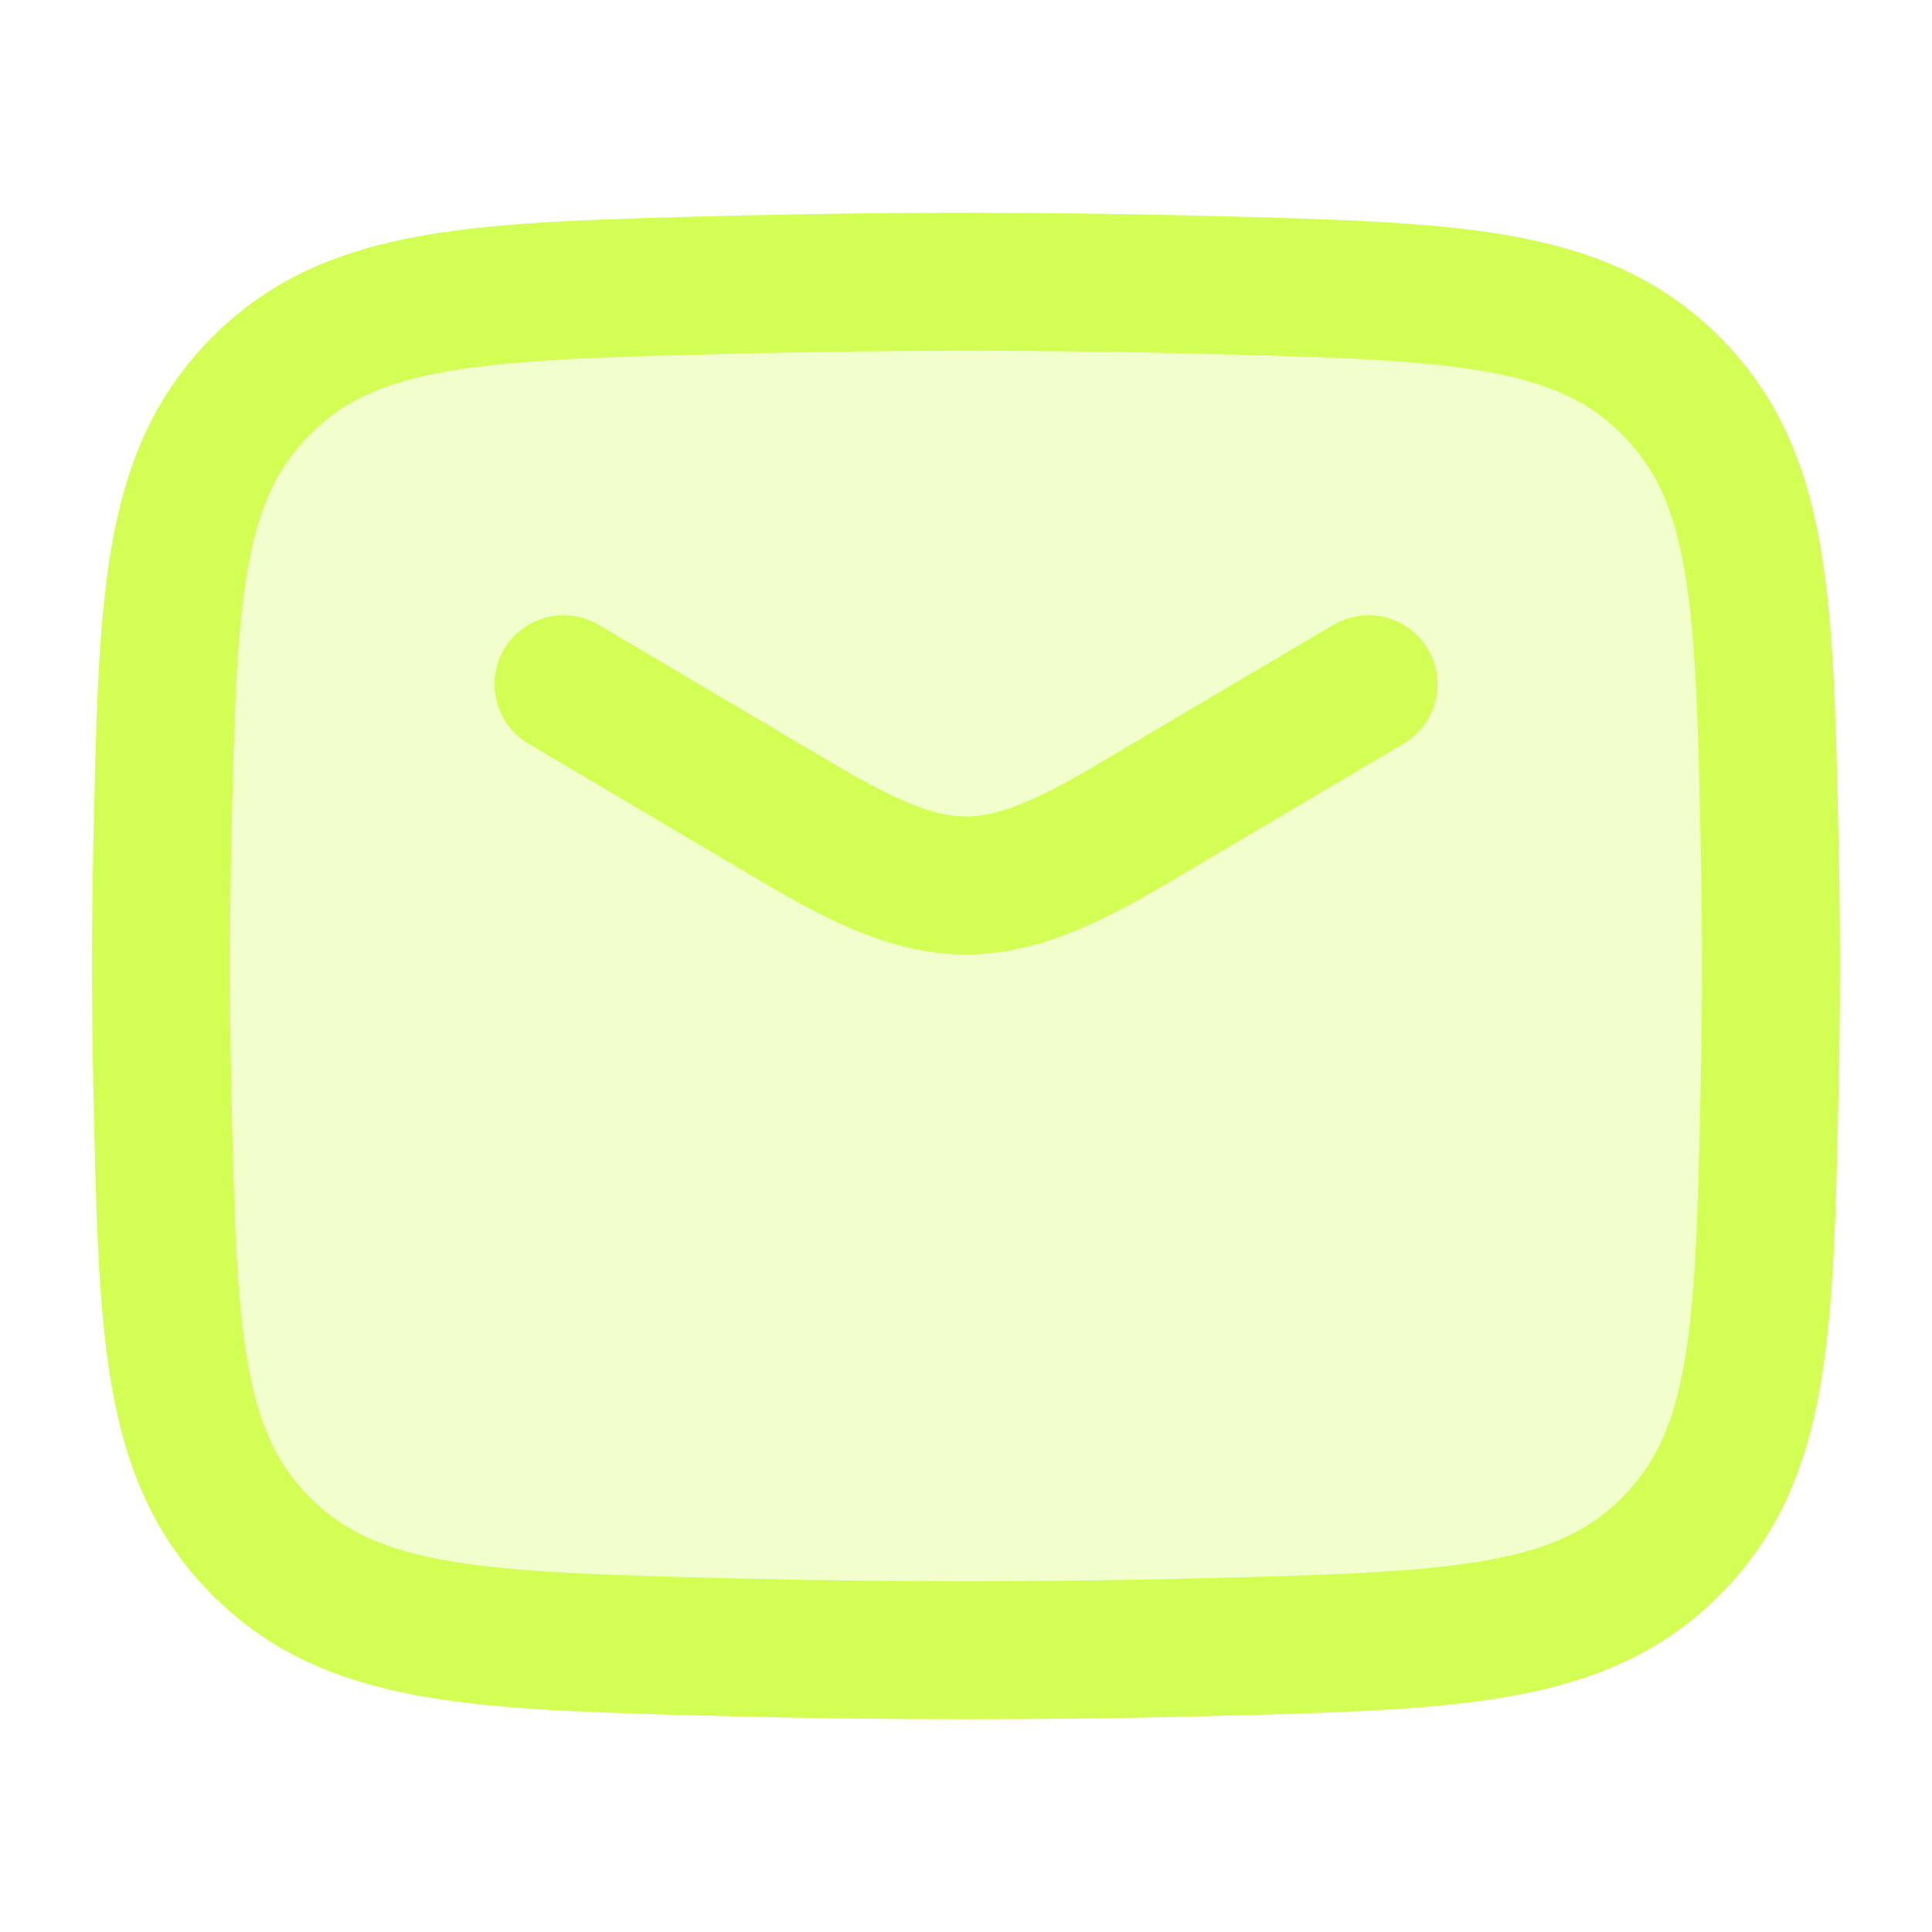
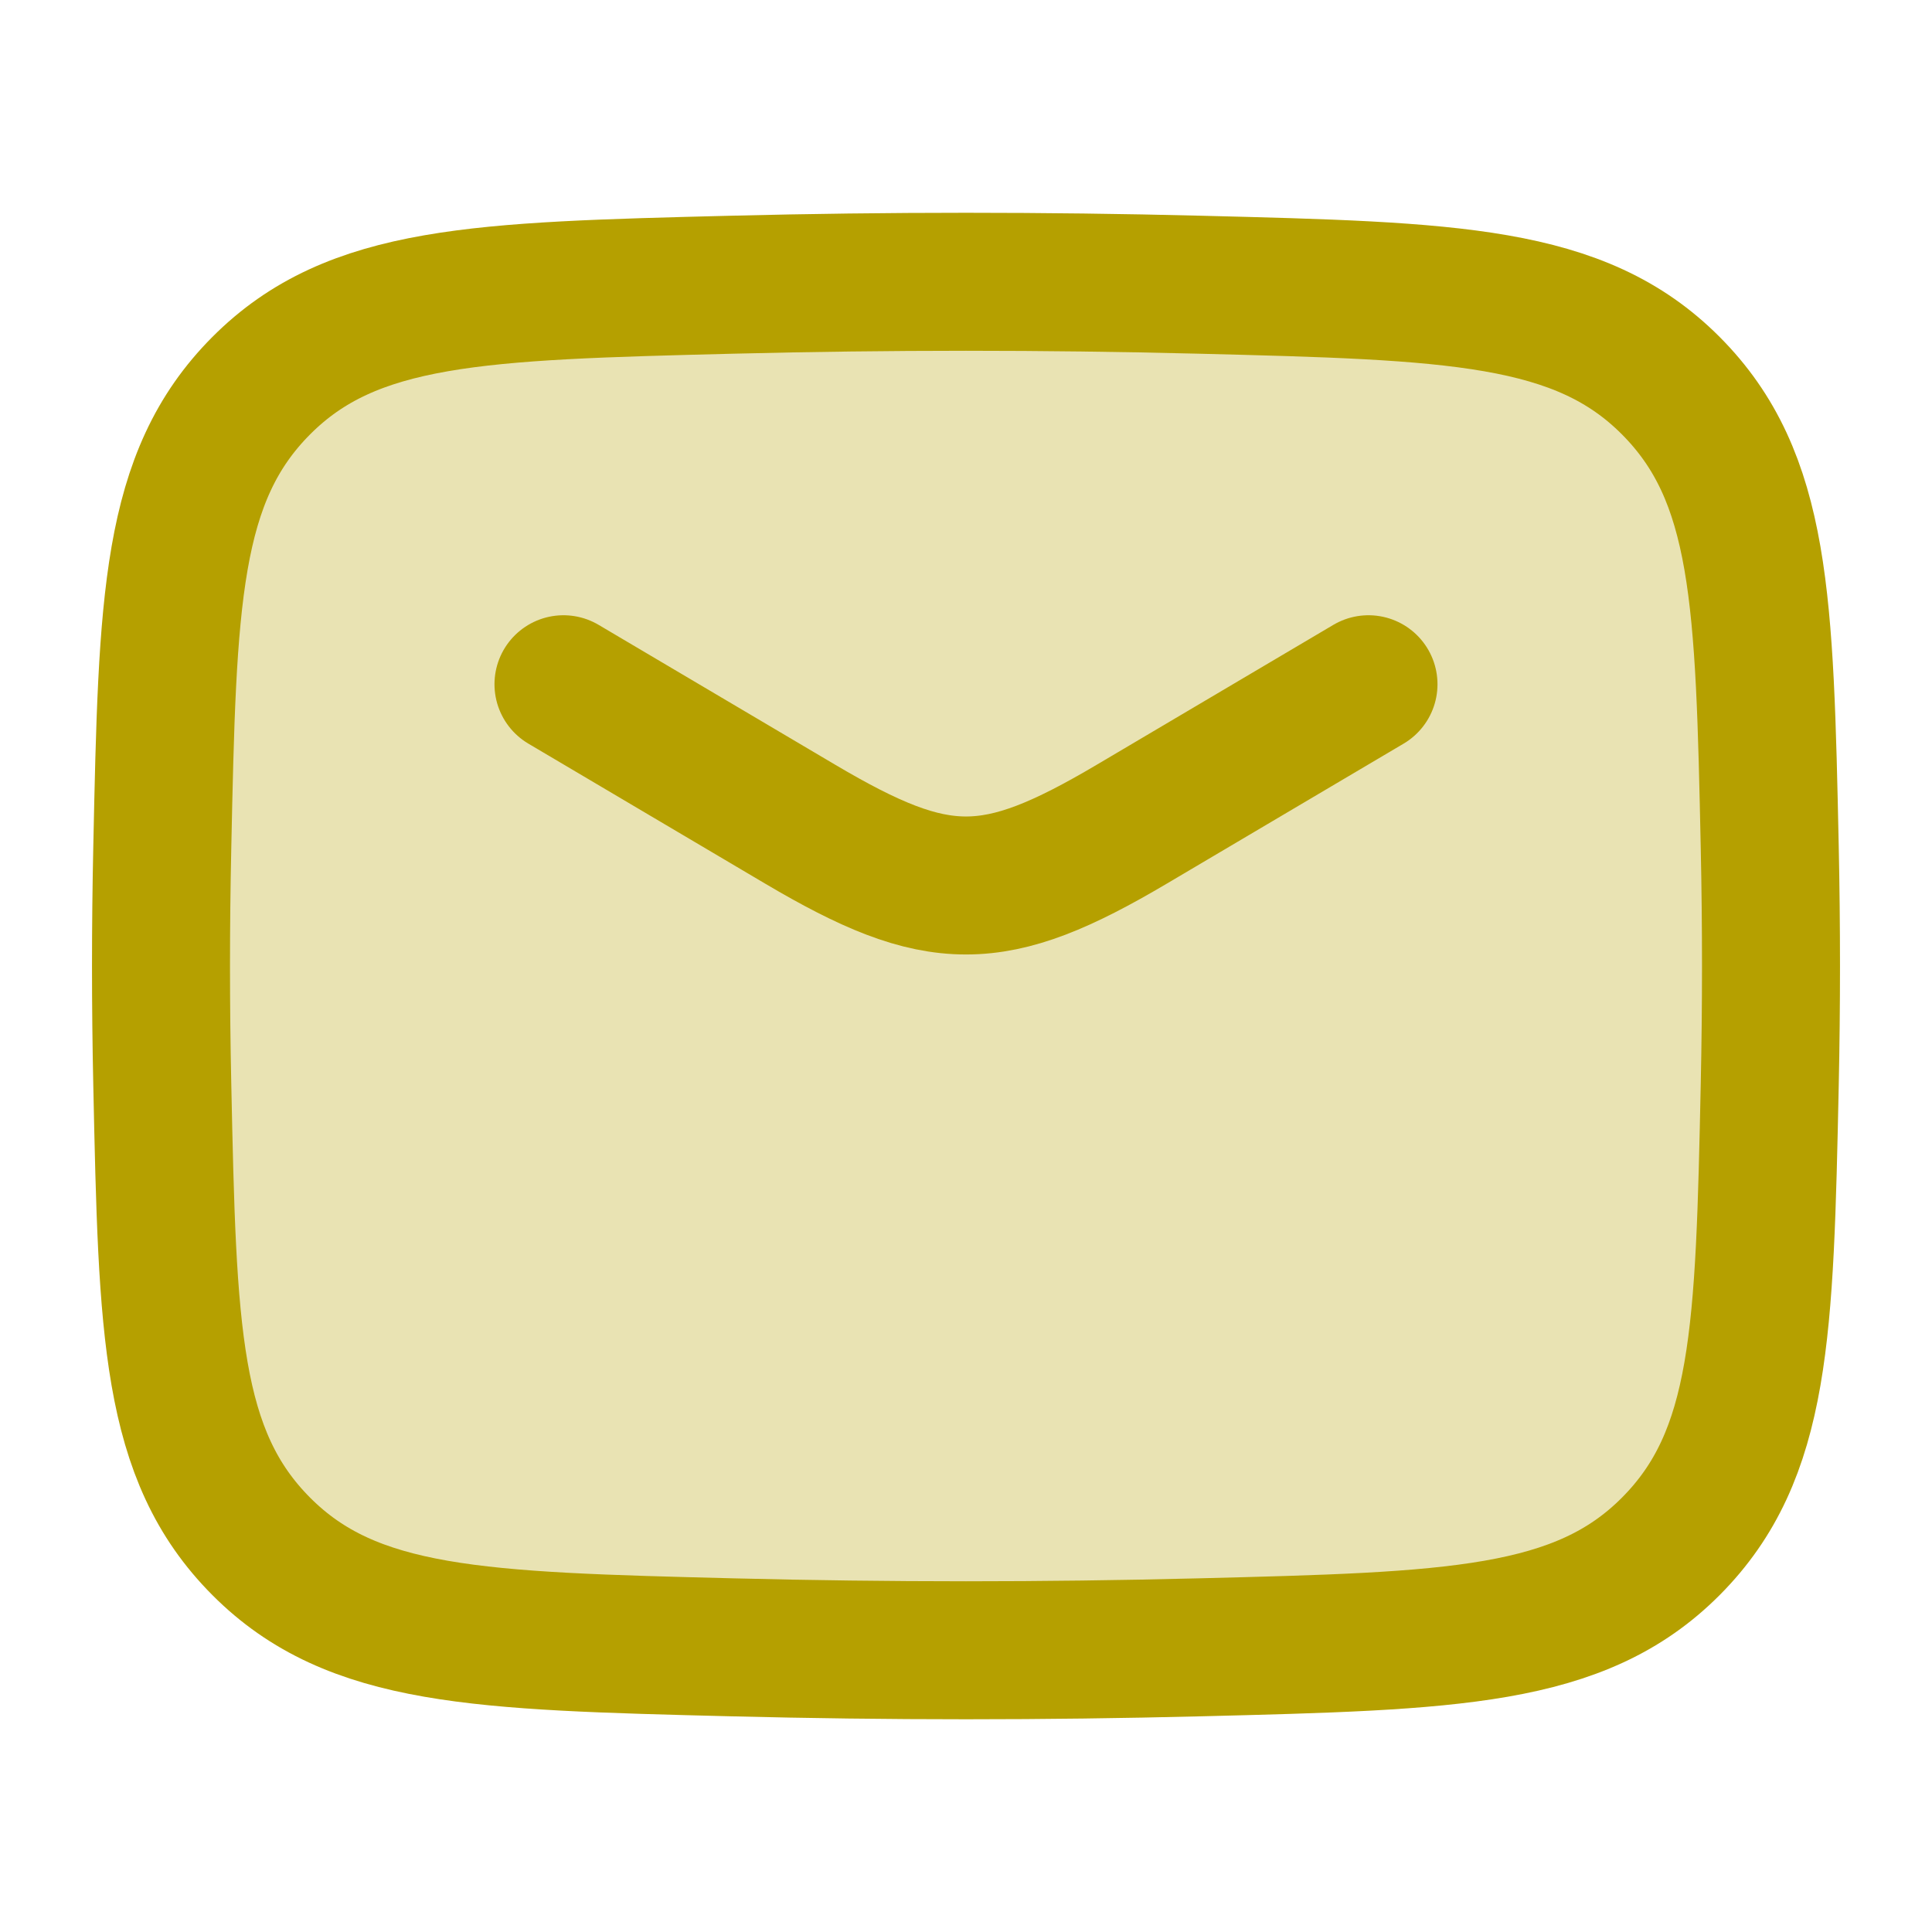
<svg xmlns="http://www.w3.org/2000/svg" width="61" height="61" viewBox="0 0 61 61" fill="none">
-   <path opacity="0.3" d="M5.124 34.251C5.29 42.043 5.373 45.938 8.248 48.824C11.123 51.71 15.124 51.811 23.126 52.012C28.058 52.136 32.942 52.136 37.874 52.012C45.876 51.811 49.878 51.71 52.753 48.824C55.627 45.938 55.711 42.043 55.877 34.251C55.93 31.746 55.93 29.255 55.877 26.75C55.711 18.959 55.627 15.063 52.753 12.177C49.878 9.291 45.876 9.191 37.874 8.989C32.942 8.866 28.058 8.866 23.126 8.989C15.124 9.19 11.123 9.291 8.248 12.177C5.373 15.063 5.29 18.959 5.124 26.75C5.07 29.255 5.07 31.746 5.124 34.251Z" fill="#D3FF55" />
-   <path d="M17.791 21.604L25.269 26.025C29.629 28.602 31.371 28.602 35.73 26.025L43.208 21.604" stroke="#D3FF55" stroke-width="4.357" stroke-linecap="round" stroke-linejoin="round" />
-   <path d="M5.124 34.251C5.29 42.043 5.373 45.938 8.248 48.824C11.123 51.71 15.124 51.811 23.126 52.012C28.058 52.136 32.942 52.136 37.874 52.012C45.876 51.811 49.878 51.71 52.753 48.824C55.627 45.938 55.711 42.043 55.877 34.251C55.93 31.746 55.93 29.255 55.877 26.75C55.711 18.959 55.627 15.063 52.753 12.177C49.878 9.291 45.876 9.191 37.874 8.989C32.942 8.866 28.058 8.866 23.126 8.989C15.124 9.19 11.123 9.291 8.248 12.177C5.373 15.063 5.29 18.959 5.124 26.75C5.07 29.255 5.07 31.746 5.124 34.251Z" stroke="#D3FF55" stroke-width="4.357" stroke-linejoin="round" />
+   <path opacity="0.3" d="M5.124 34.251C5.29 42.043 5.373 45.938 8.248 48.824C11.123 51.71 15.124 51.811 23.126 52.012C28.058 52.136 32.942 52.136 37.874 52.012C45.876 51.811 49.878 51.71 52.753 48.824C55.627 45.938 55.711 42.043 55.877 34.251C55.93 31.746 55.93 29.255 55.877 26.75C55.711 18.959 55.627 15.063 52.753 12.177C49.878 9.291 45.876 9.191 37.874 8.989C32.942 8.866 28.058 8.866 23.126 8.989C15.124 9.19 11.123 9.291 8.248 12.177C5.373 15.063 5.29 18.959 5.124 26.75C5.07 29.255 5.07 31.746 5.124 34.251Z" fill="#b5a000" />
+   <path d="M17.791 21.604L25.269 26.025C29.629 28.602 31.371 28.602 35.73 26.025L43.208 21.604" stroke="#b5a000" stroke-width="4.357" stroke-linecap="round" stroke-linejoin="round" />
+   <path d="M5.124 34.251C5.29 42.043 5.373 45.938 8.248 48.824C11.123 51.71 15.124 51.811 23.126 52.012C28.058 52.136 32.942 52.136 37.874 52.012C45.876 51.811 49.878 51.71 52.753 48.824C55.627 45.938 55.711 42.043 55.877 34.251C55.93 31.746 55.93 29.255 55.877 26.75C55.711 18.959 55.627 15.063 52.753 12.177C49.878 9.291 45.876 9.191 37.874 8.989C32.942 8.866 28.058 8.866 23.126 8.989C15.124 9.19 11.123 9.291 8.248 12.177C5.373 15.063 5.29 18.959 5.124 26.75C5.07 29.255 5.07 31.746 5.124 34.251Z" stroke="#b5a000" stroke-width="4.357" stroke-linejoin="round" />
</svg>
